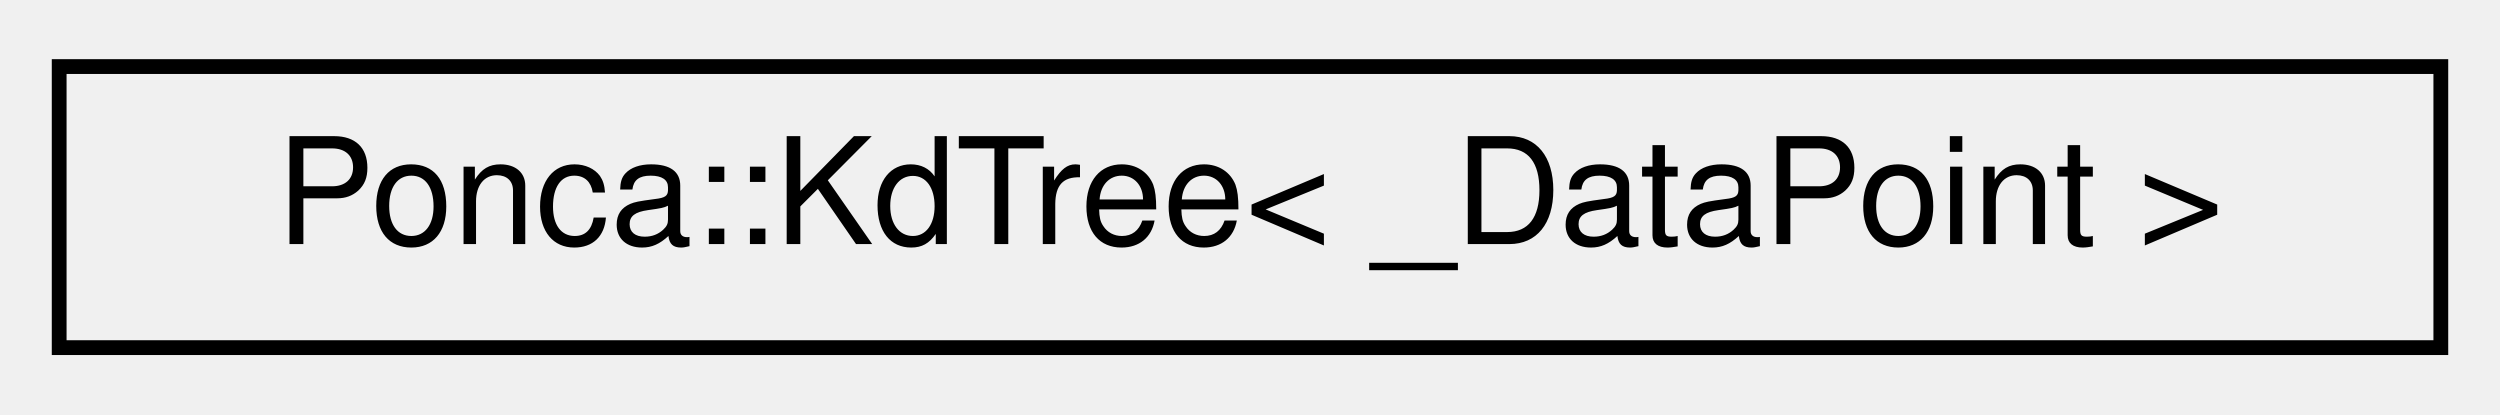
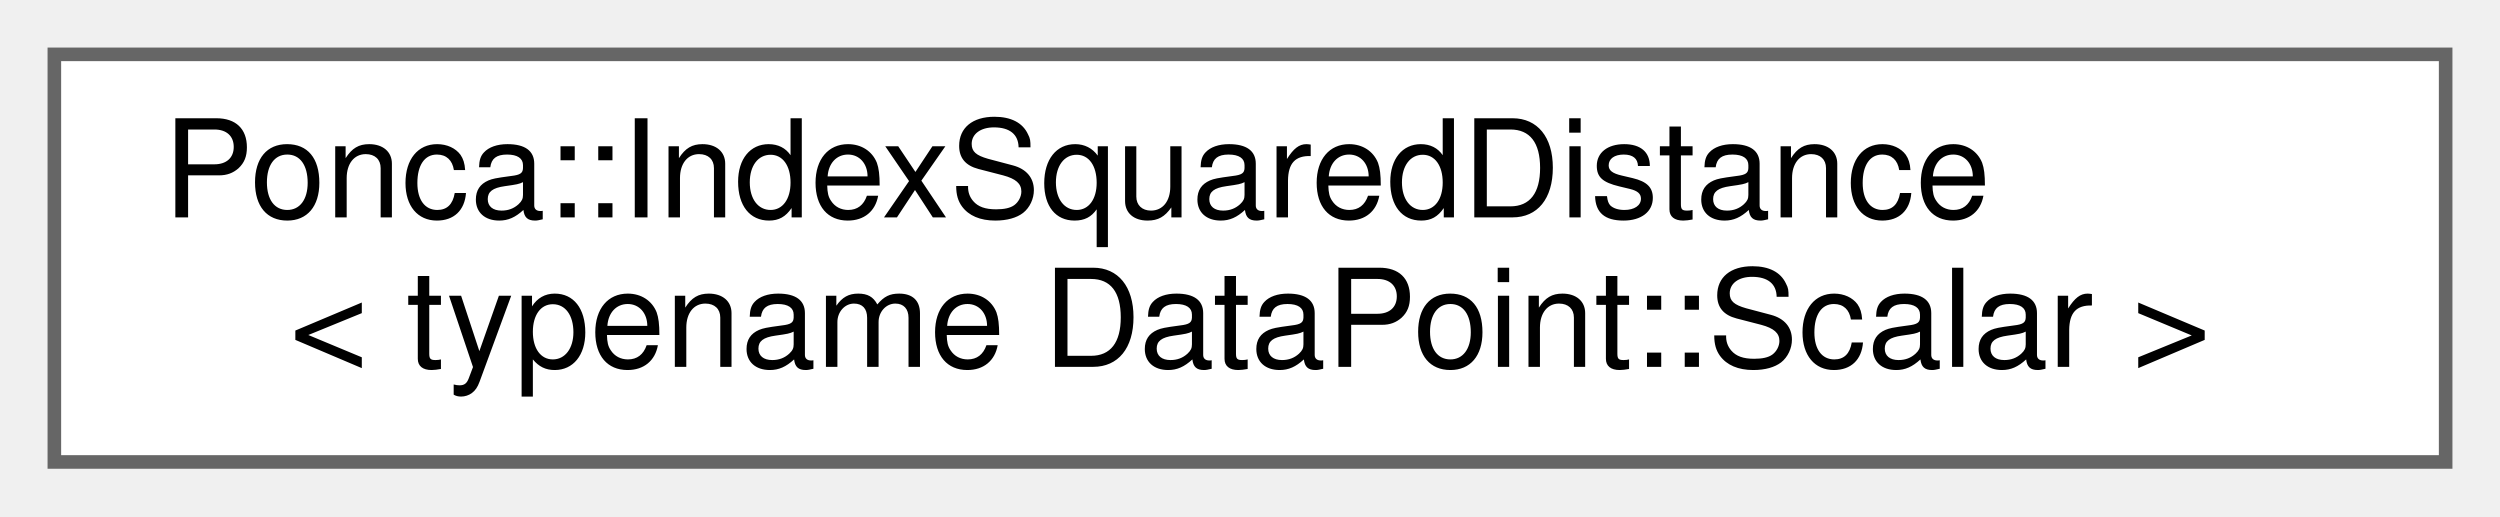
- <svg xmlns="http://www.w3.org/2000/svg" xmlns:xlink="http://www.w3.org/1999/xlink" width="169pt" height="28pt" viewBox="0.00 0.00 169.00 28.00">
-   <g id="graph0" class="graph" transform="scale(1 1) rotate(0) translate(4 24)">
+ <svg xmlns="http://www.w3.org/2000/svg" xmlns:xlink="http://www.w3.org/1999/xlink" width="184pt" height="38pt" viewBox="0.00 0.00 184.00 38.00">
+   <g id="graph0" class="graph" transform="scale(1 1) rotate(0) translate(4 34)">
    <g id="node1" class="node">
      <g id="a_node1">
-         <a xlink:href="classPonca_1_1KdTree.html" target="_top" xlink:title=" ">
-           <polygon fill="none" stroke="black" points="0,-0.5 0,-19.5 161,-19.5 161,-0.5 0,-0.5" />
-           <text text-anchor="middle" x="80.5" y="-7.5" font-family="Helvetica,sans-Serif" font-size="10.00">Ponca::KdTree&lt; _DataPoint &gt;</text>
+         <a xlink:href="group__spatialpartitioning.html" target="_top" xlink:title=" ">
+           <polygon fill="white" stroke="#666666" points="176,-30 0,-30 0,0 176,0 176,-30" />
+           <text text-anchor="start" x="8" y="-18" font-family="Helvetica,sans-Serif" font-size="10.00">Ponca::IndexSquaredDistance</text>
+           <text text-anchor="middle" x="88" y="-7" font-family="Helvetica,sans-Serif" font-size="10.00">&lt; typename DataPoint::Scalar &gt;</text>
        </a>
      </g>
    </g>
  </g>
</svg>
